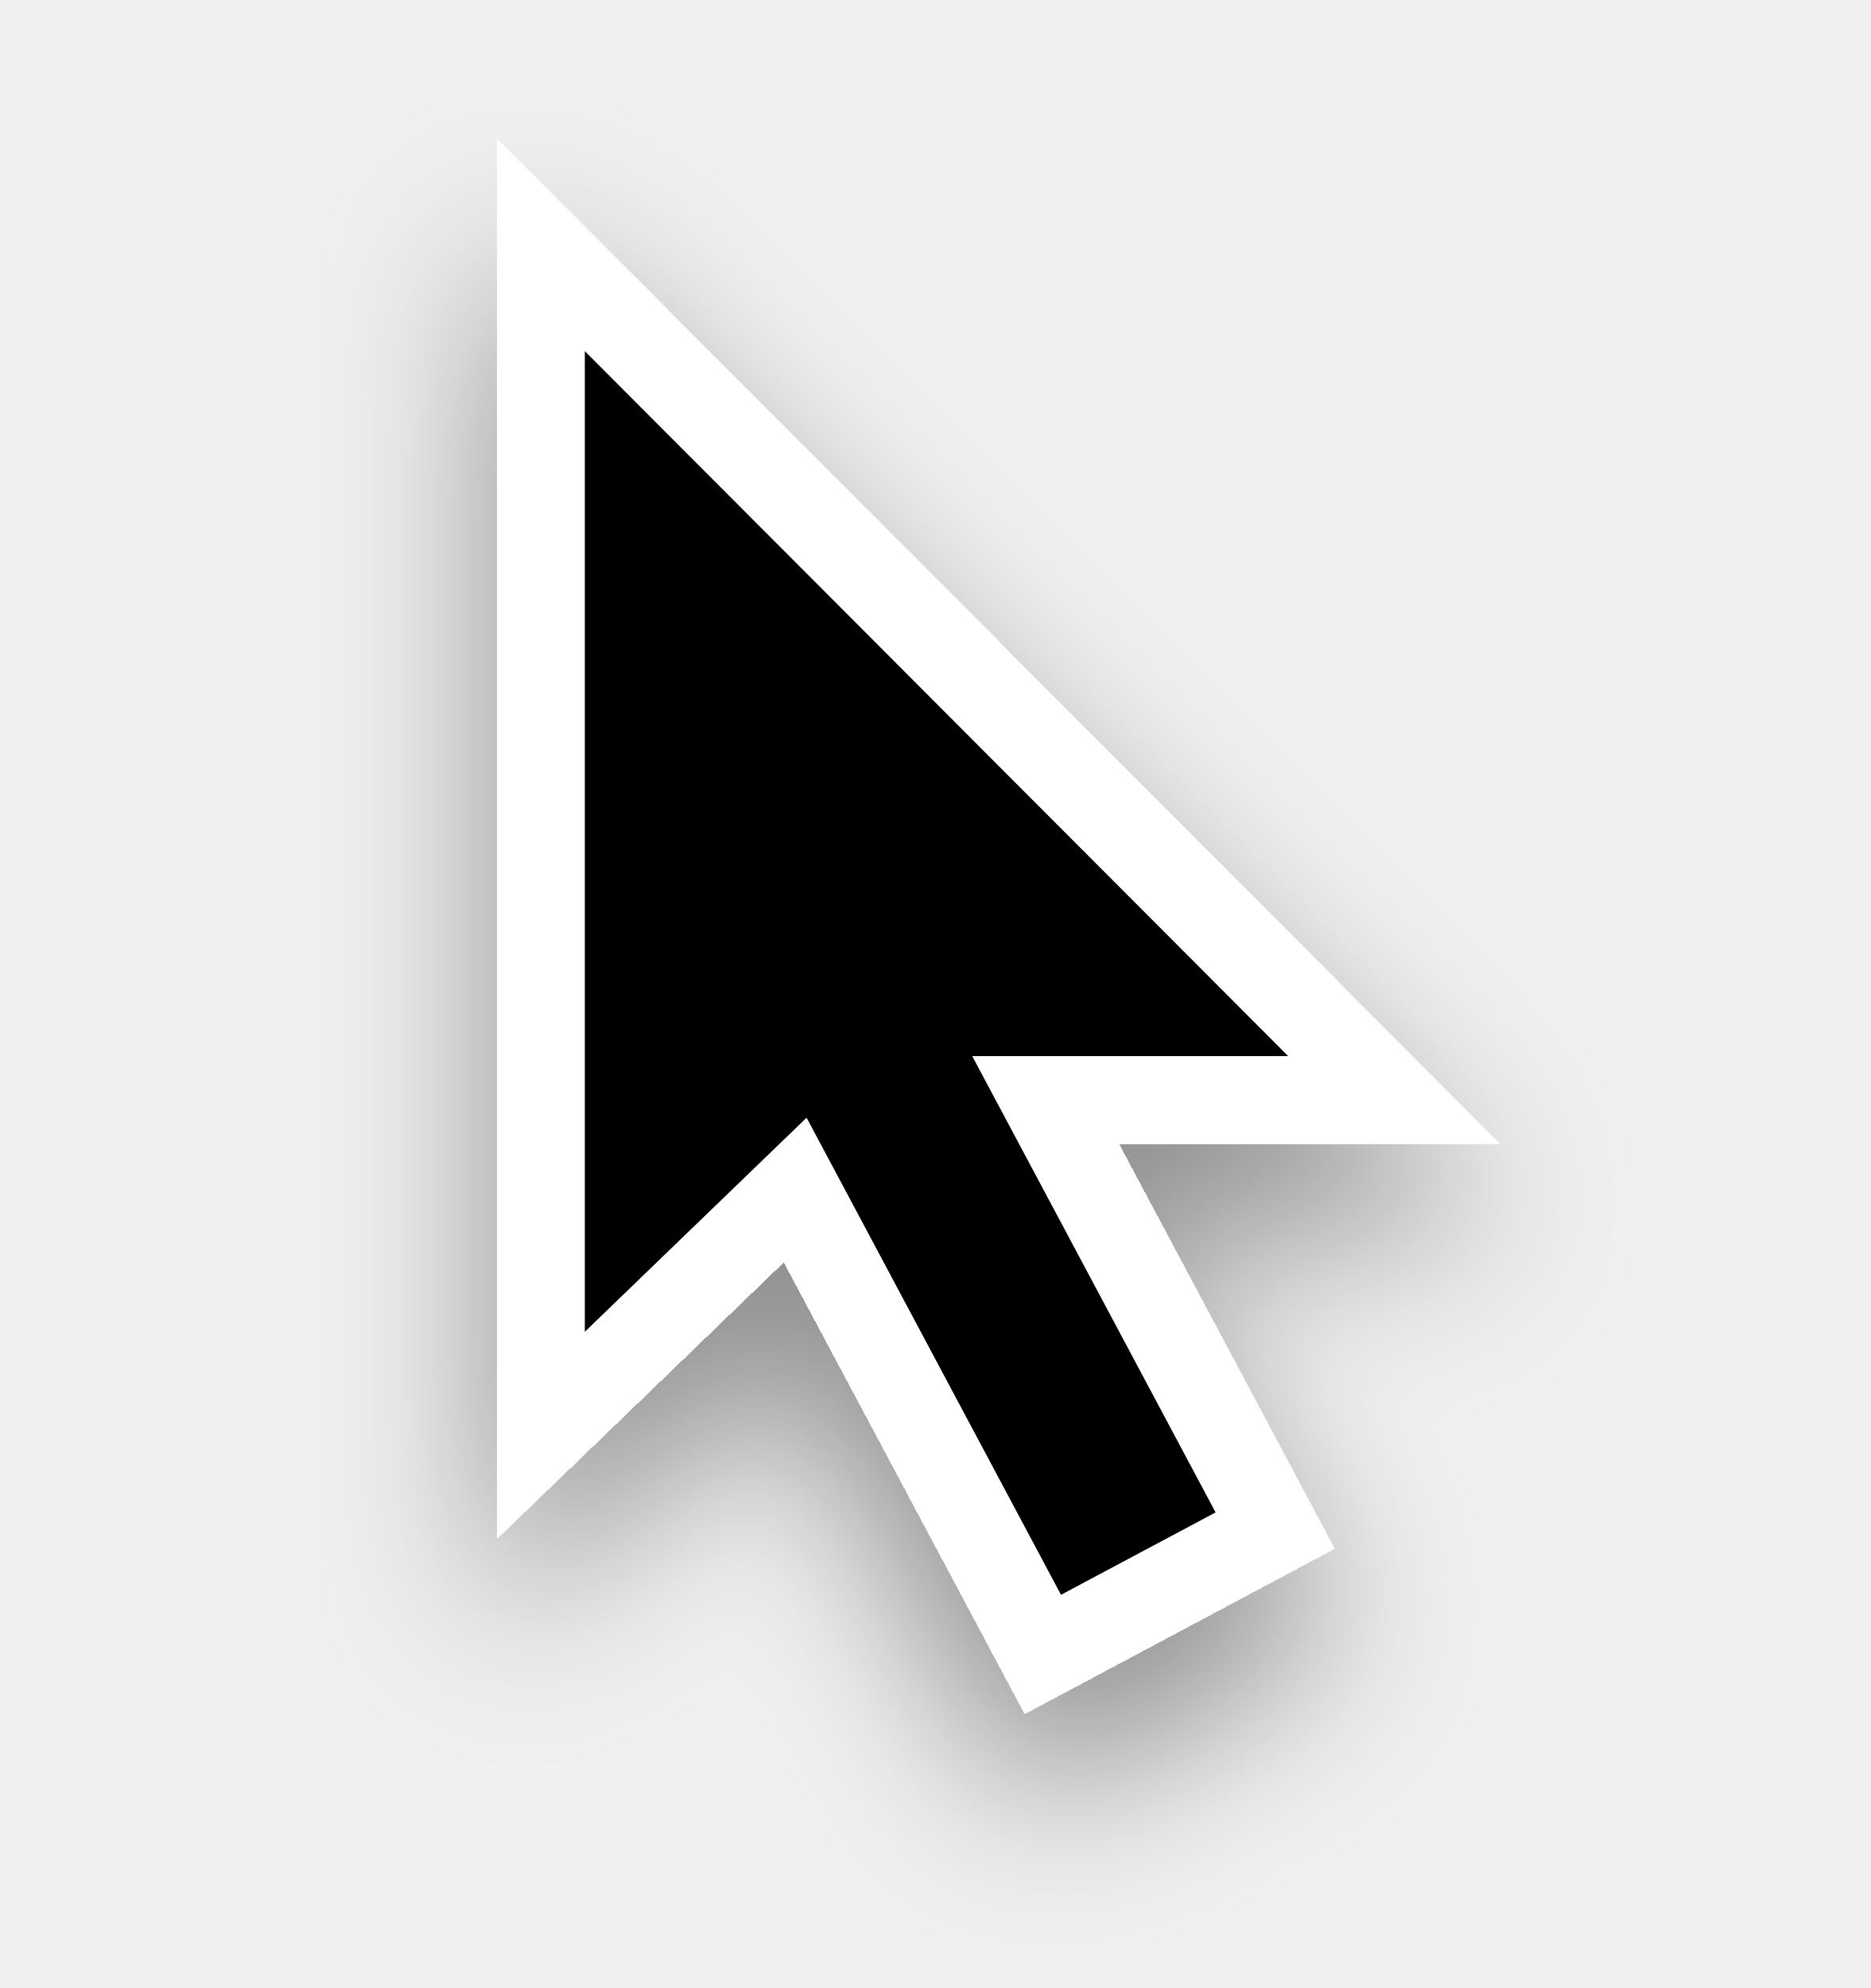
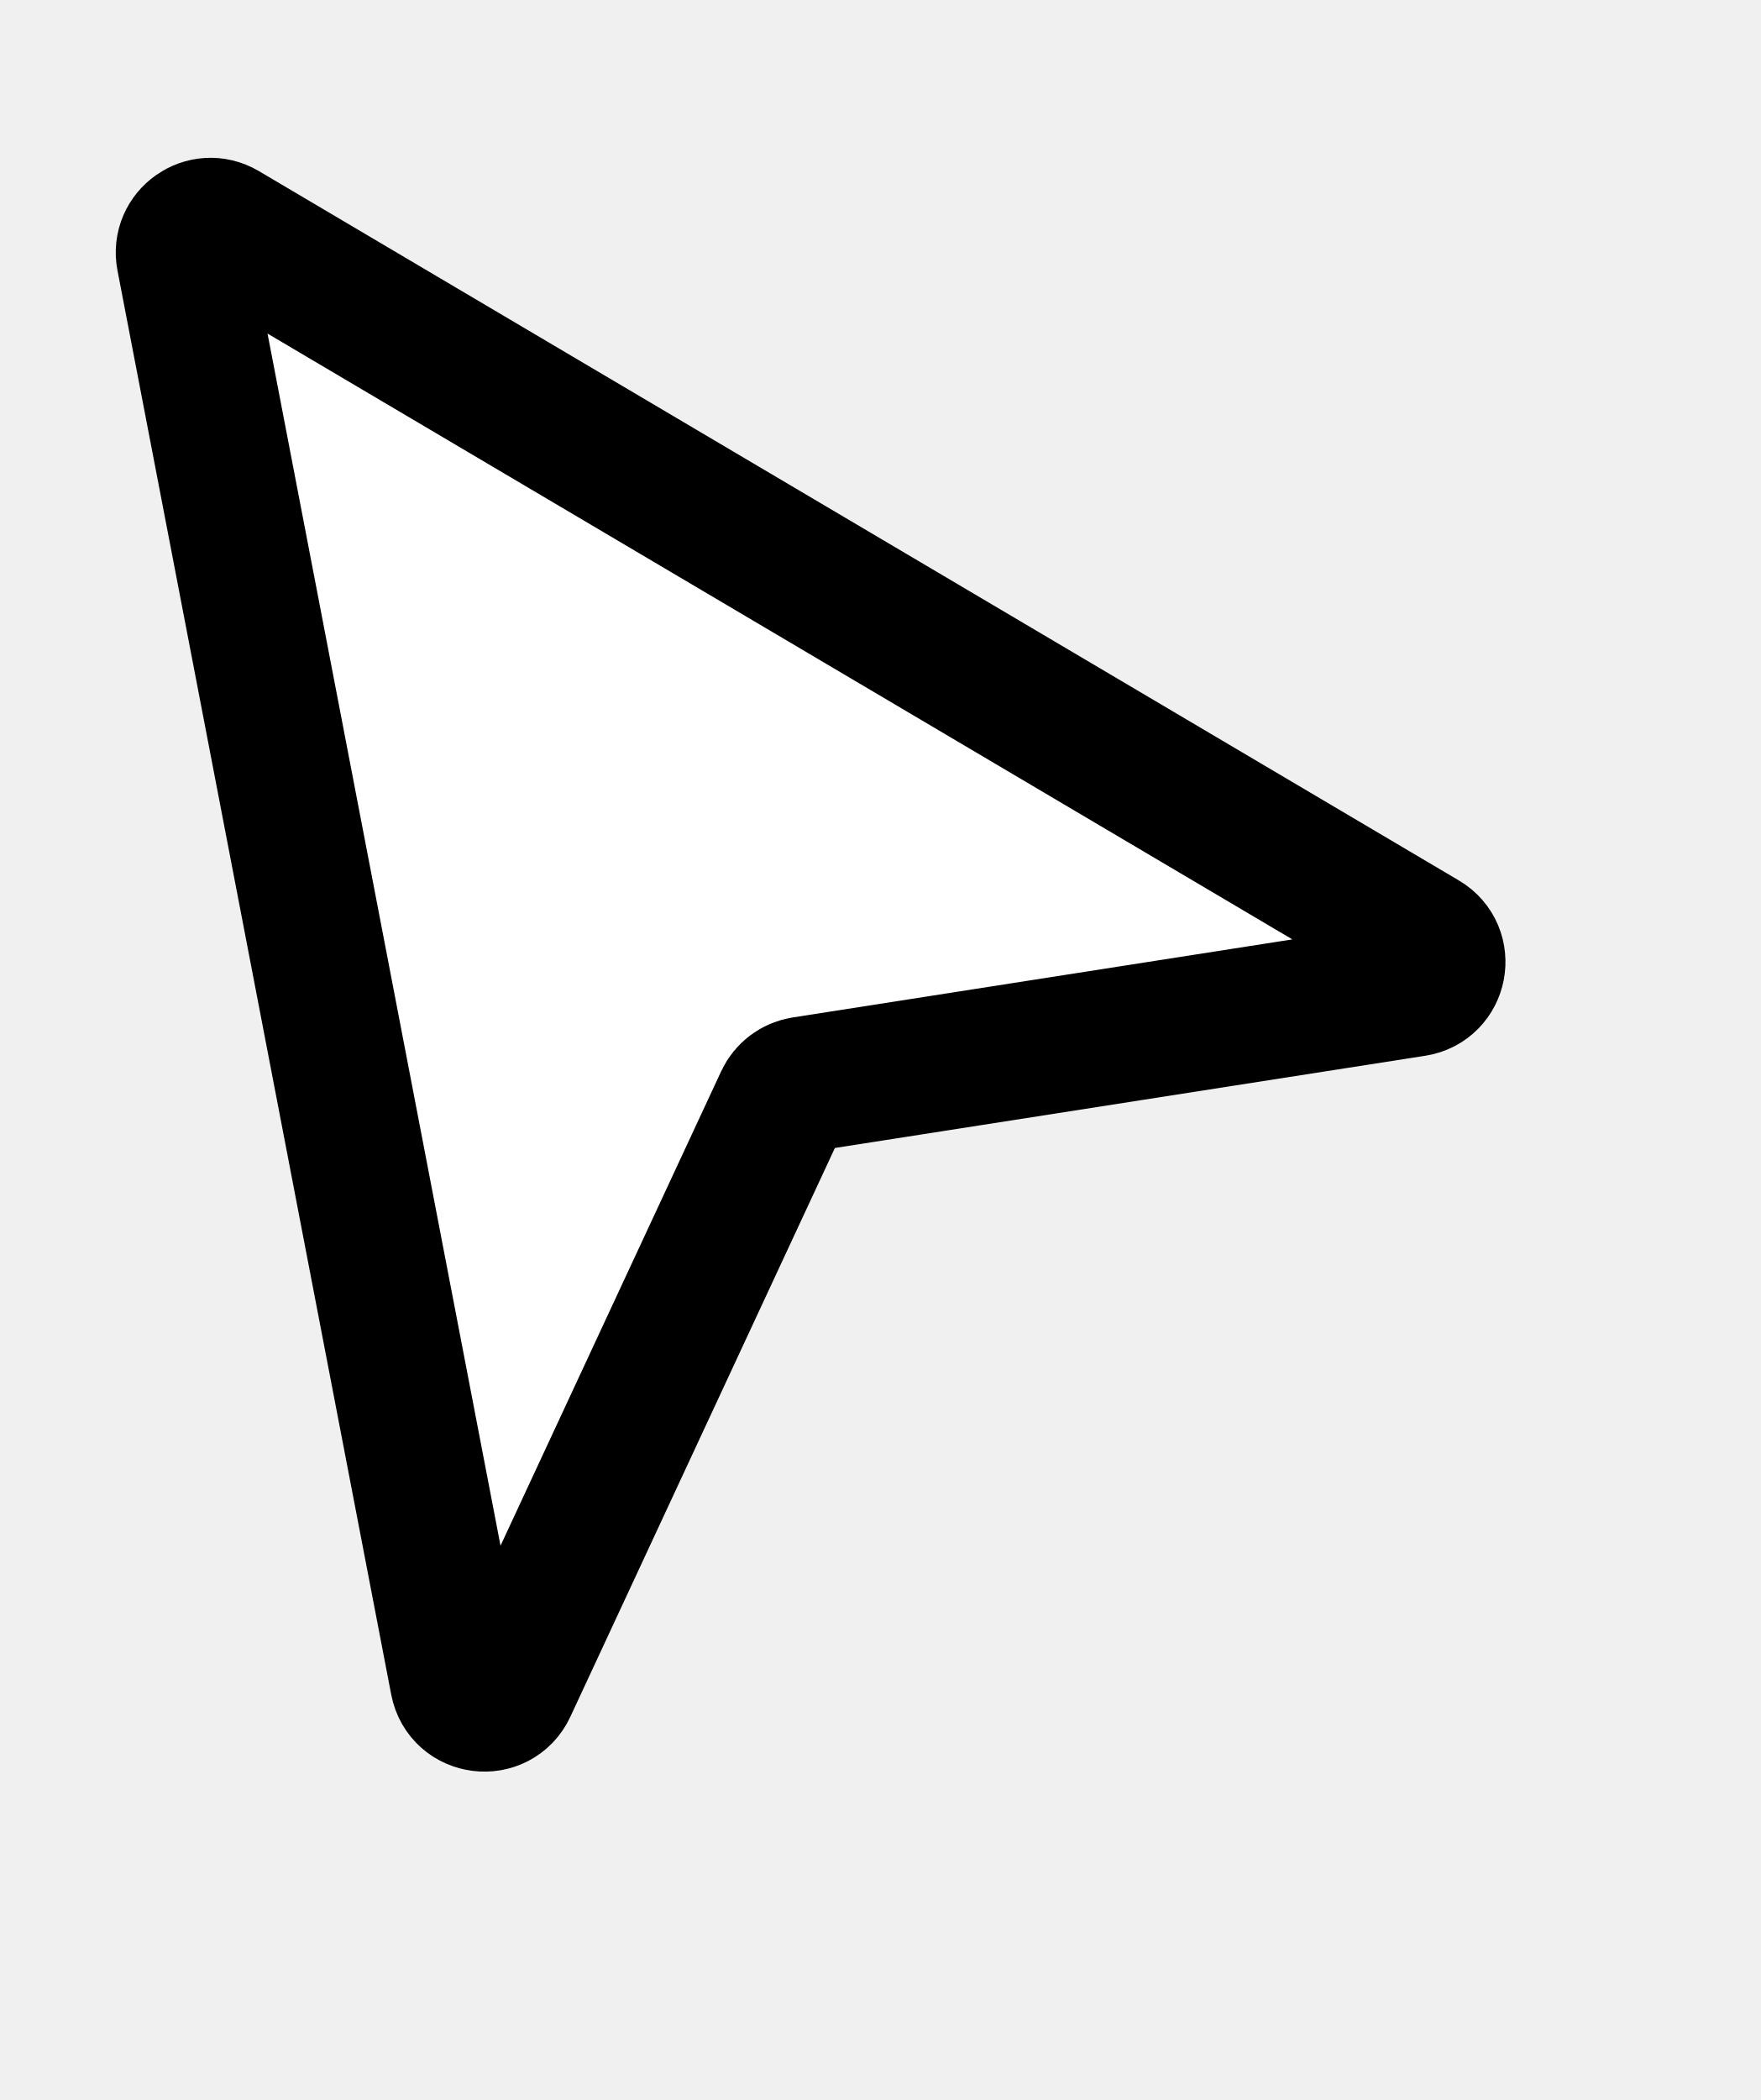
- <svg xmlns="http://www.w3.org/2000/svg" width="32" height="34" viewBox="0 0 32 34" fill="none">
-   <g filter="url(#filter0_d_81_185)">
-     <path fill-rule="evenodd" clip-rule="evenodd" d="M18.146 27.278L20.794 25.867L16.632 18.064H22.038L10 6V22.782L13.795 19.119L18.146 27.278Z" fill="black" />
-     <path d="M17.484 27.631L17.837 28.293L18.499 27.94L21.146 26.529L21.808 26.176L21.456 25.514L17.882 18.814H22.038H23.845L22.568 17.535L10.531 5.47L9.25 4.186V6V22.782V24.548L10.521 23.322L13.601 20.349L17.484 27.631Z" stroke="white" stroke-width="1.5" />
-   </g>
-   <defs>
-     <filter id="filter0_d_81_185" x="5.5" y="0.873" width="23.153" height="32.935" filterUnits="userSpaceOnUse" color-interpolation-filters="sRGB">
-       <feFlood flood-opacity="0" result="BackgroundImageFix" />
-       <feColorMatrix in="SourceAlpha" type="matrix" values="0 0 0 0 0 0 0 0 0 0 0 0 0 0 0 0 0 0 127 0" result="hardAlpha" />
-       <feOffset dy="1.5" />
-       <feGaussianBlur stdDeviation="1.5" />
-       <feComposite in2="hardAlpha" operator="out" />
-       <feColorMatrix type="matrix" values="0 0 0 0 0 0 0 0 0 0 0 0 0 0 0 0 0 0 0.405 0" />
-       <feBlend mode="normal" in2="BackgroundImageFix" result="effect1_dropShadow_81_185" />
-       <feBlend mode="normal" in="SourceGraphic" in2="effect1_dropShadow_81_185" result="shape" />
-     </filter>
-   </defs>
+ <svg xmlns="http://www.w3.org/2000/svg" width="26" height="31" viewBox="0 0 26 31" fill="none">
+   <path fill-rule="evenodd" clip-rule="evenodd" d="M20.891 14.597C21.262 14.539 21.356 14.049 21.033 13.858L3.313 3.386C3.016 3.211 2.651 3.468 2.717 3.806L6.759 24.828C6.833 25.209 7.351 25.273 7.515 24.921L11.556 16.235C11.612 16.114 11.725 16.029 11.857 16.008L20.891 14.597Z" fill="white" stroke="black" stroke-width="2" stroke-linecap="square" />
</svg>
